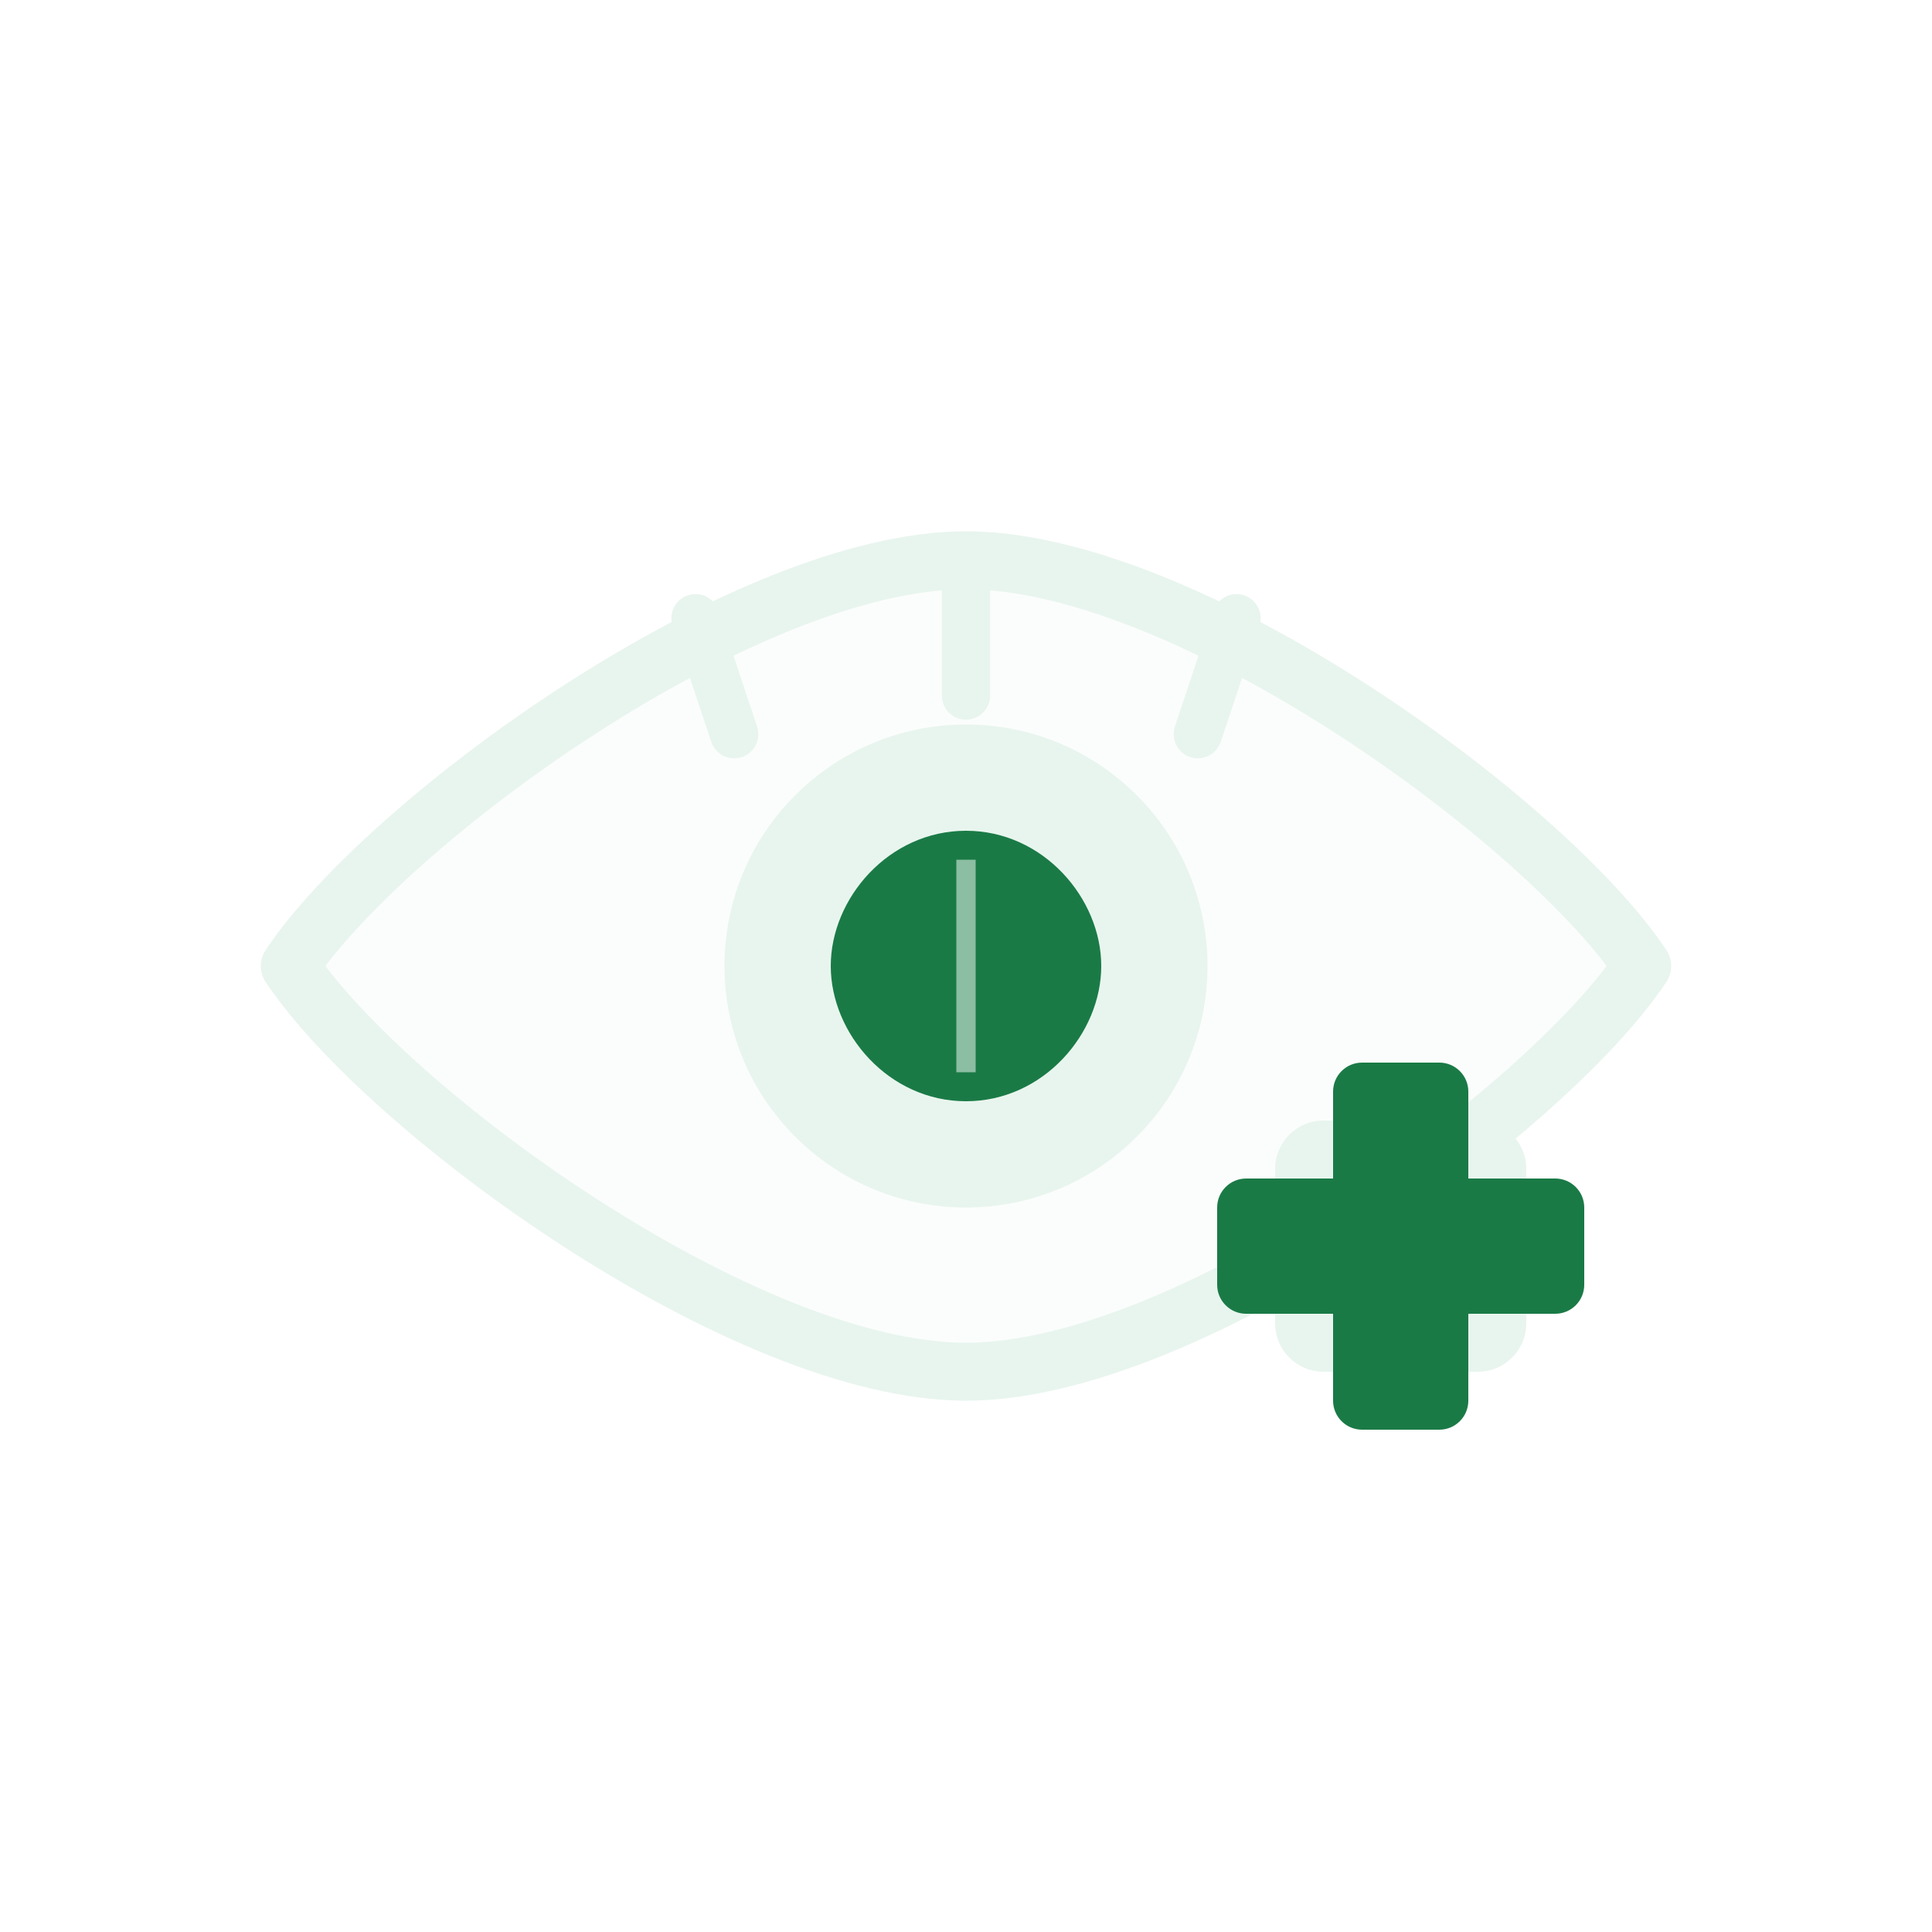
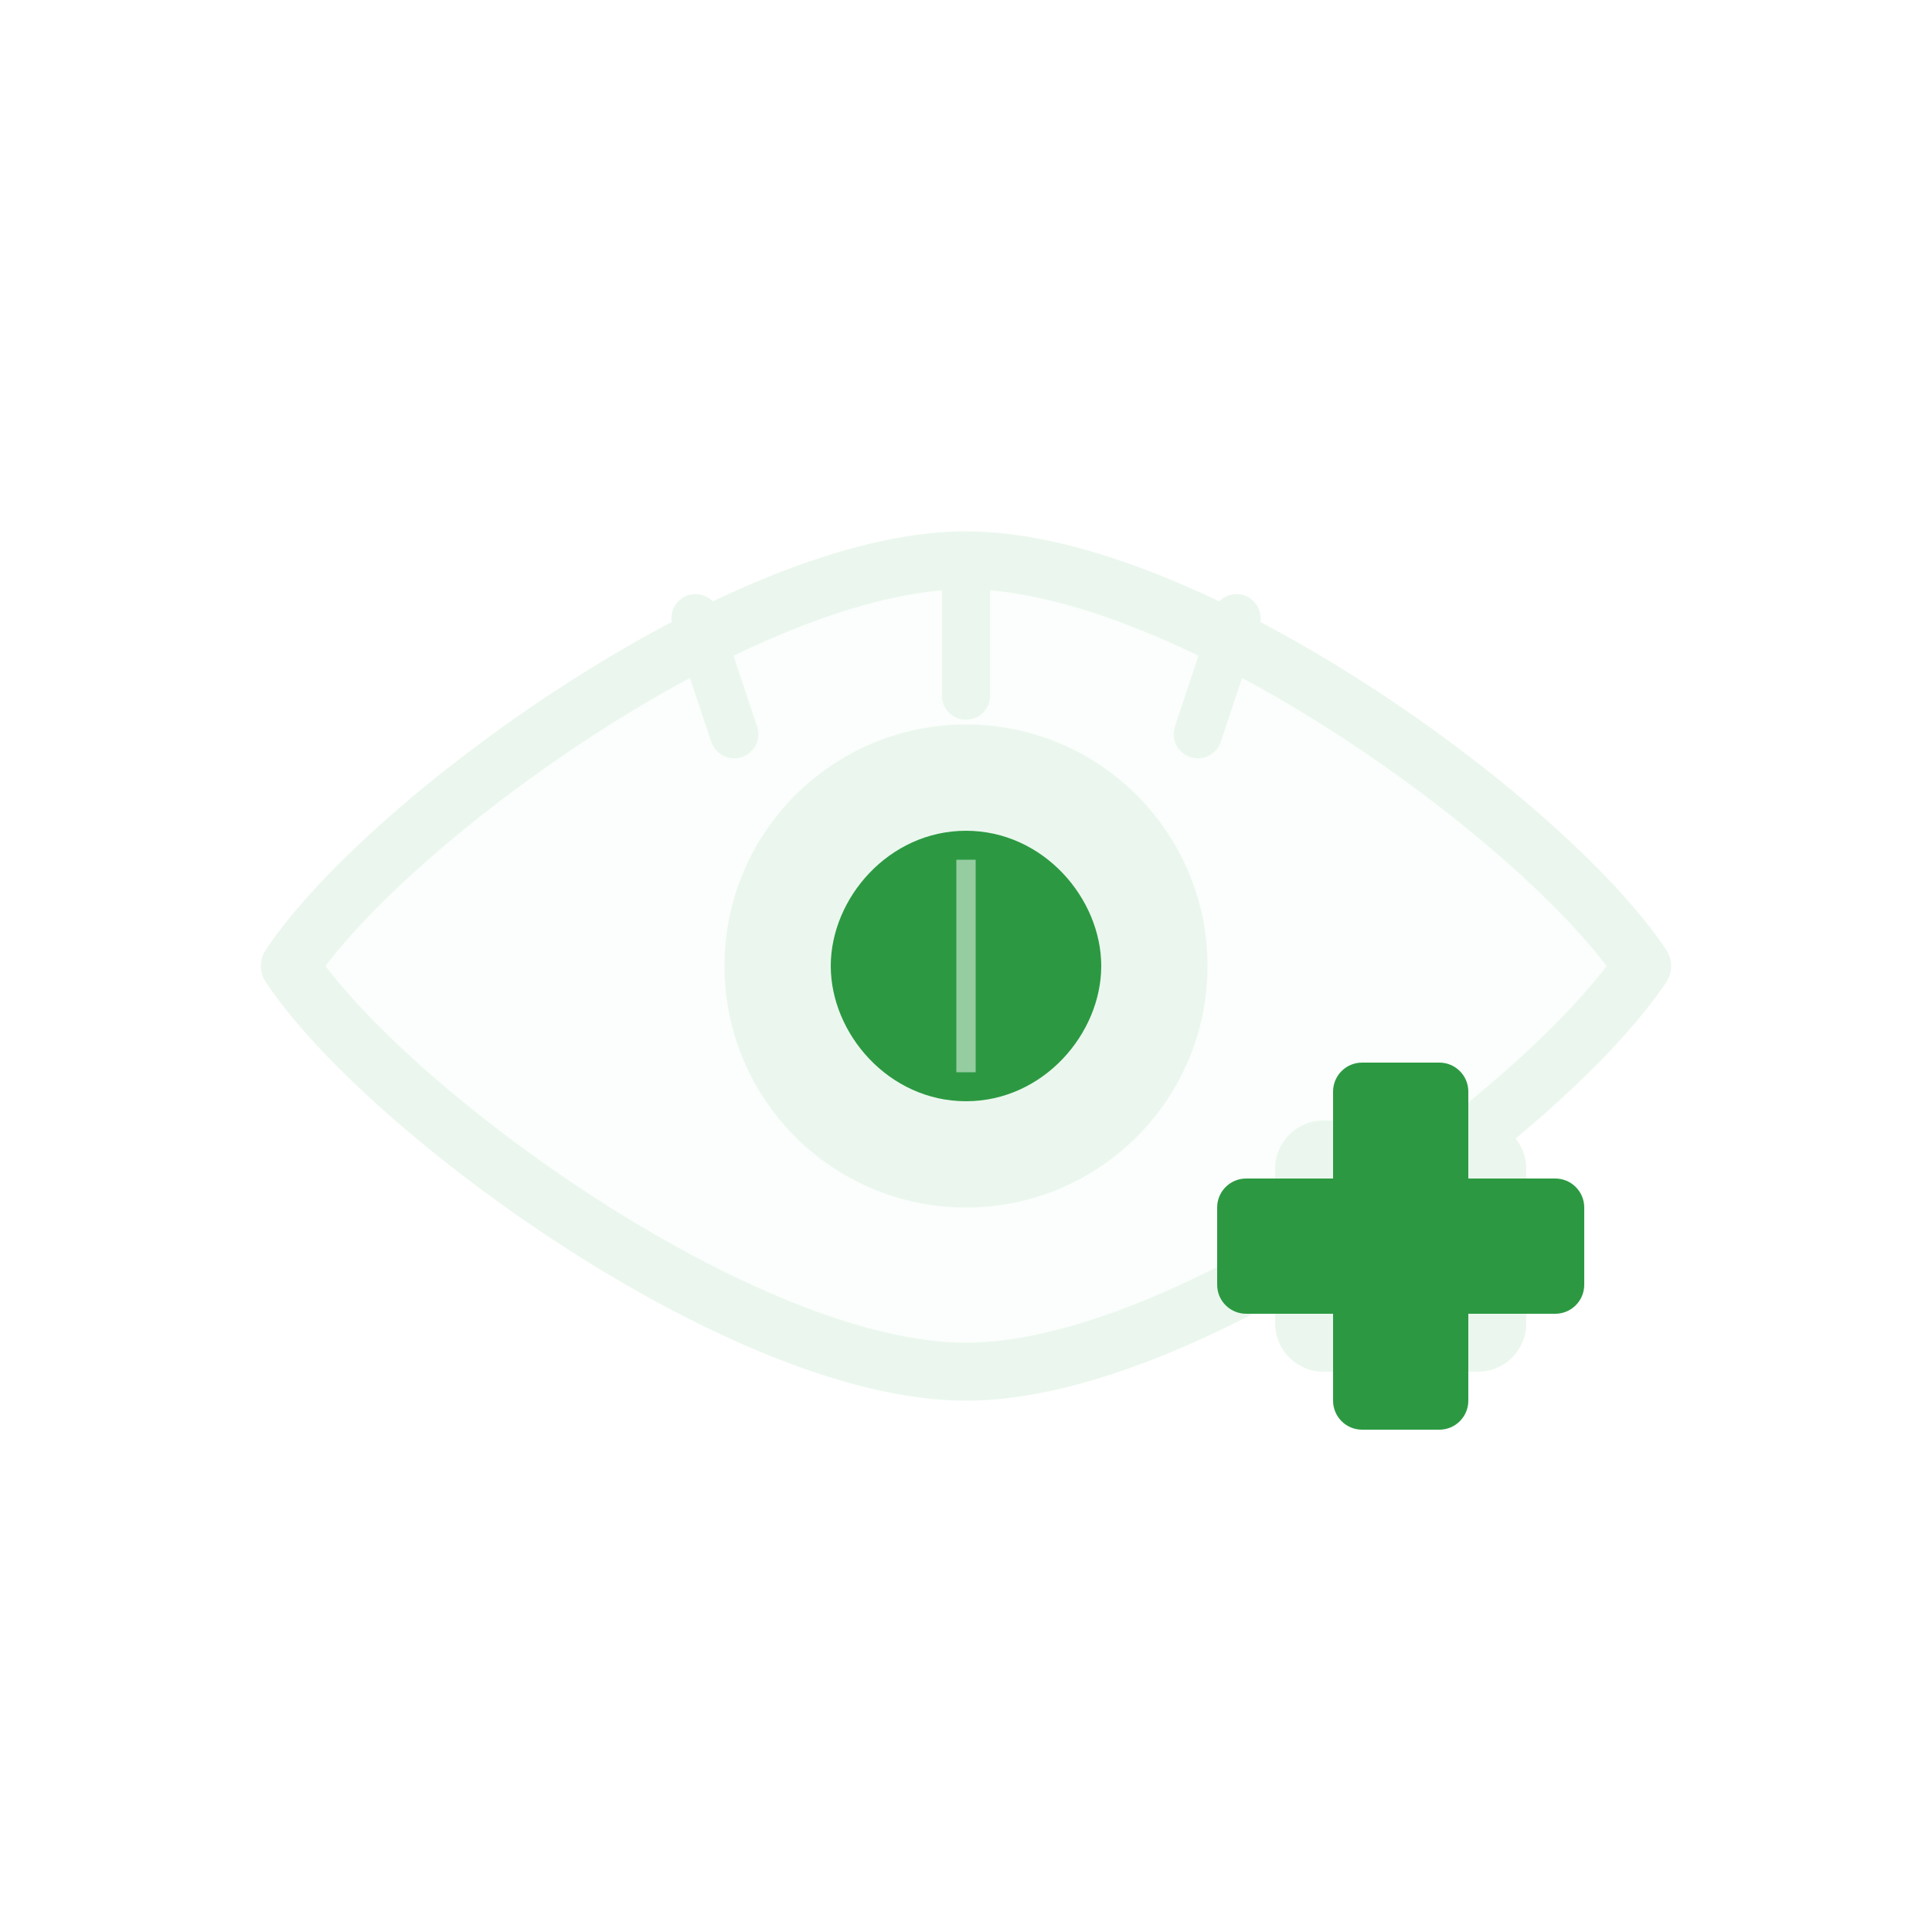
<svg xmlns="http://www.w3.org/2000/svg" viewBox="0 0 200 200" width="200" height="200" role="img">
-   <path d="M100,58 C123,58 160,85 170,100 C160,115 123,142 100,142 C77,142 40,115 30,100 C40,85 77,58 100,58 Z" fill="#E8F5EE" opacity="0.18" />
-   <path d="M100,58 C123,58 160,85 170,100 C160,115 123,142 100,142 C77,142 40,115 30,100 C40,85 77,58 100,58 Z" fill="none" stroke="#E8F5EE" stroke-width="6" stroke-linecap="round" stroke-linejoin="round" />
-   <circle cx="100" cy="100" r="25" fill="#E8F5EE" />
-   <path d="M100,86 C108,86 114,93 114,100 C114,107 108,114 100,114 C92,114 86,107 86,100 C86,93 92,86 100,86 Z" fill="#1A7A46" />
-   <line x1="100" y1="89" x2="100" y2="111" stroke="#E8F5EE" stroke-width="2" opacity="0.55" />
-   <line x1="72" y1="64" x2="76" y2="76" stroke="#E8F5EE" stroke-width="5" stroke-linecap="round" />
-   <line x1="100" y1="58" x2="100" y2="72" stroke="#E8F5EE" stroke-width="5" stroke-linecap="round" />
-   <line x1="128" y1="64" x2="124" y2="76" stroke="#E8F5EE" stroke-width="5" stroke-linecap="round" />
-   <rect x="132" y="116" width="26" height="26" rx="5" fill="#E8F5EE" />
-   <rect x="138" y="110" width="14" height="38" rx="3" fill="#1A7A46" />
-   <rect x="126" y="122" width="38" height="14" rx="3" fill="#1A7A46" />
+   <path d="M100,58 C123,58 160,85 170,100 C160,115 123,142 100,142 C77,142 40,115 30,100 C40,85 77,58 100,58 Z" fill="#EBF7EE" opacity="0.18" />
+   <path d="M100,58 C123,58 160,85 170,100 C160,115 123,142 100,142 C77,142 40,115 30,100 C40,85 77,58 100,58 Z" fill="none" stroke="#EBF7EE" stroke-width="6" stroke-linecap="round" stroke-linejoin="round" />
+   <circle cx="100" cy="100" r="25" fill="#EBF7EE" />
+   <path d="M100,86 C108,86 114,93 114,100 C114,107 108,114 100,114 C92,114 86,107 86,100 C86,93 92,86 100,86 Z" fill="#2C9942" />
+   <line x1="100" y1="89" x2="100" y2="111" stroke="#EBF7EE" stroke-width="2" opacity="0.55" />
+   <line x1="72" y1="64" x2="76" y2="76" stroke="#EBF7EE" stroke-width="5" stroke-linecap="round" />
+   <line x1="100" y1="58" x2="100" y2="72" stroke="#EBF7EE" stroke-width="5" stroke-linecap="round" />
+   <line x1="128" y1="64" x2="124" y2="76" stroke="#EBF7EE" stroke-width="5" stroke-linecap="round" />
+   <rect x="132" y="116" width="26" height="26" rx="5" fill="#EBF7EE" />
+   <rect x="138" y="110" width="14" height="38" rx="3" fill="#2C9942" />
+   <rect x="126" y="122" width="38" height="14" rx="3" fill="#2C9942" />
</svg>
